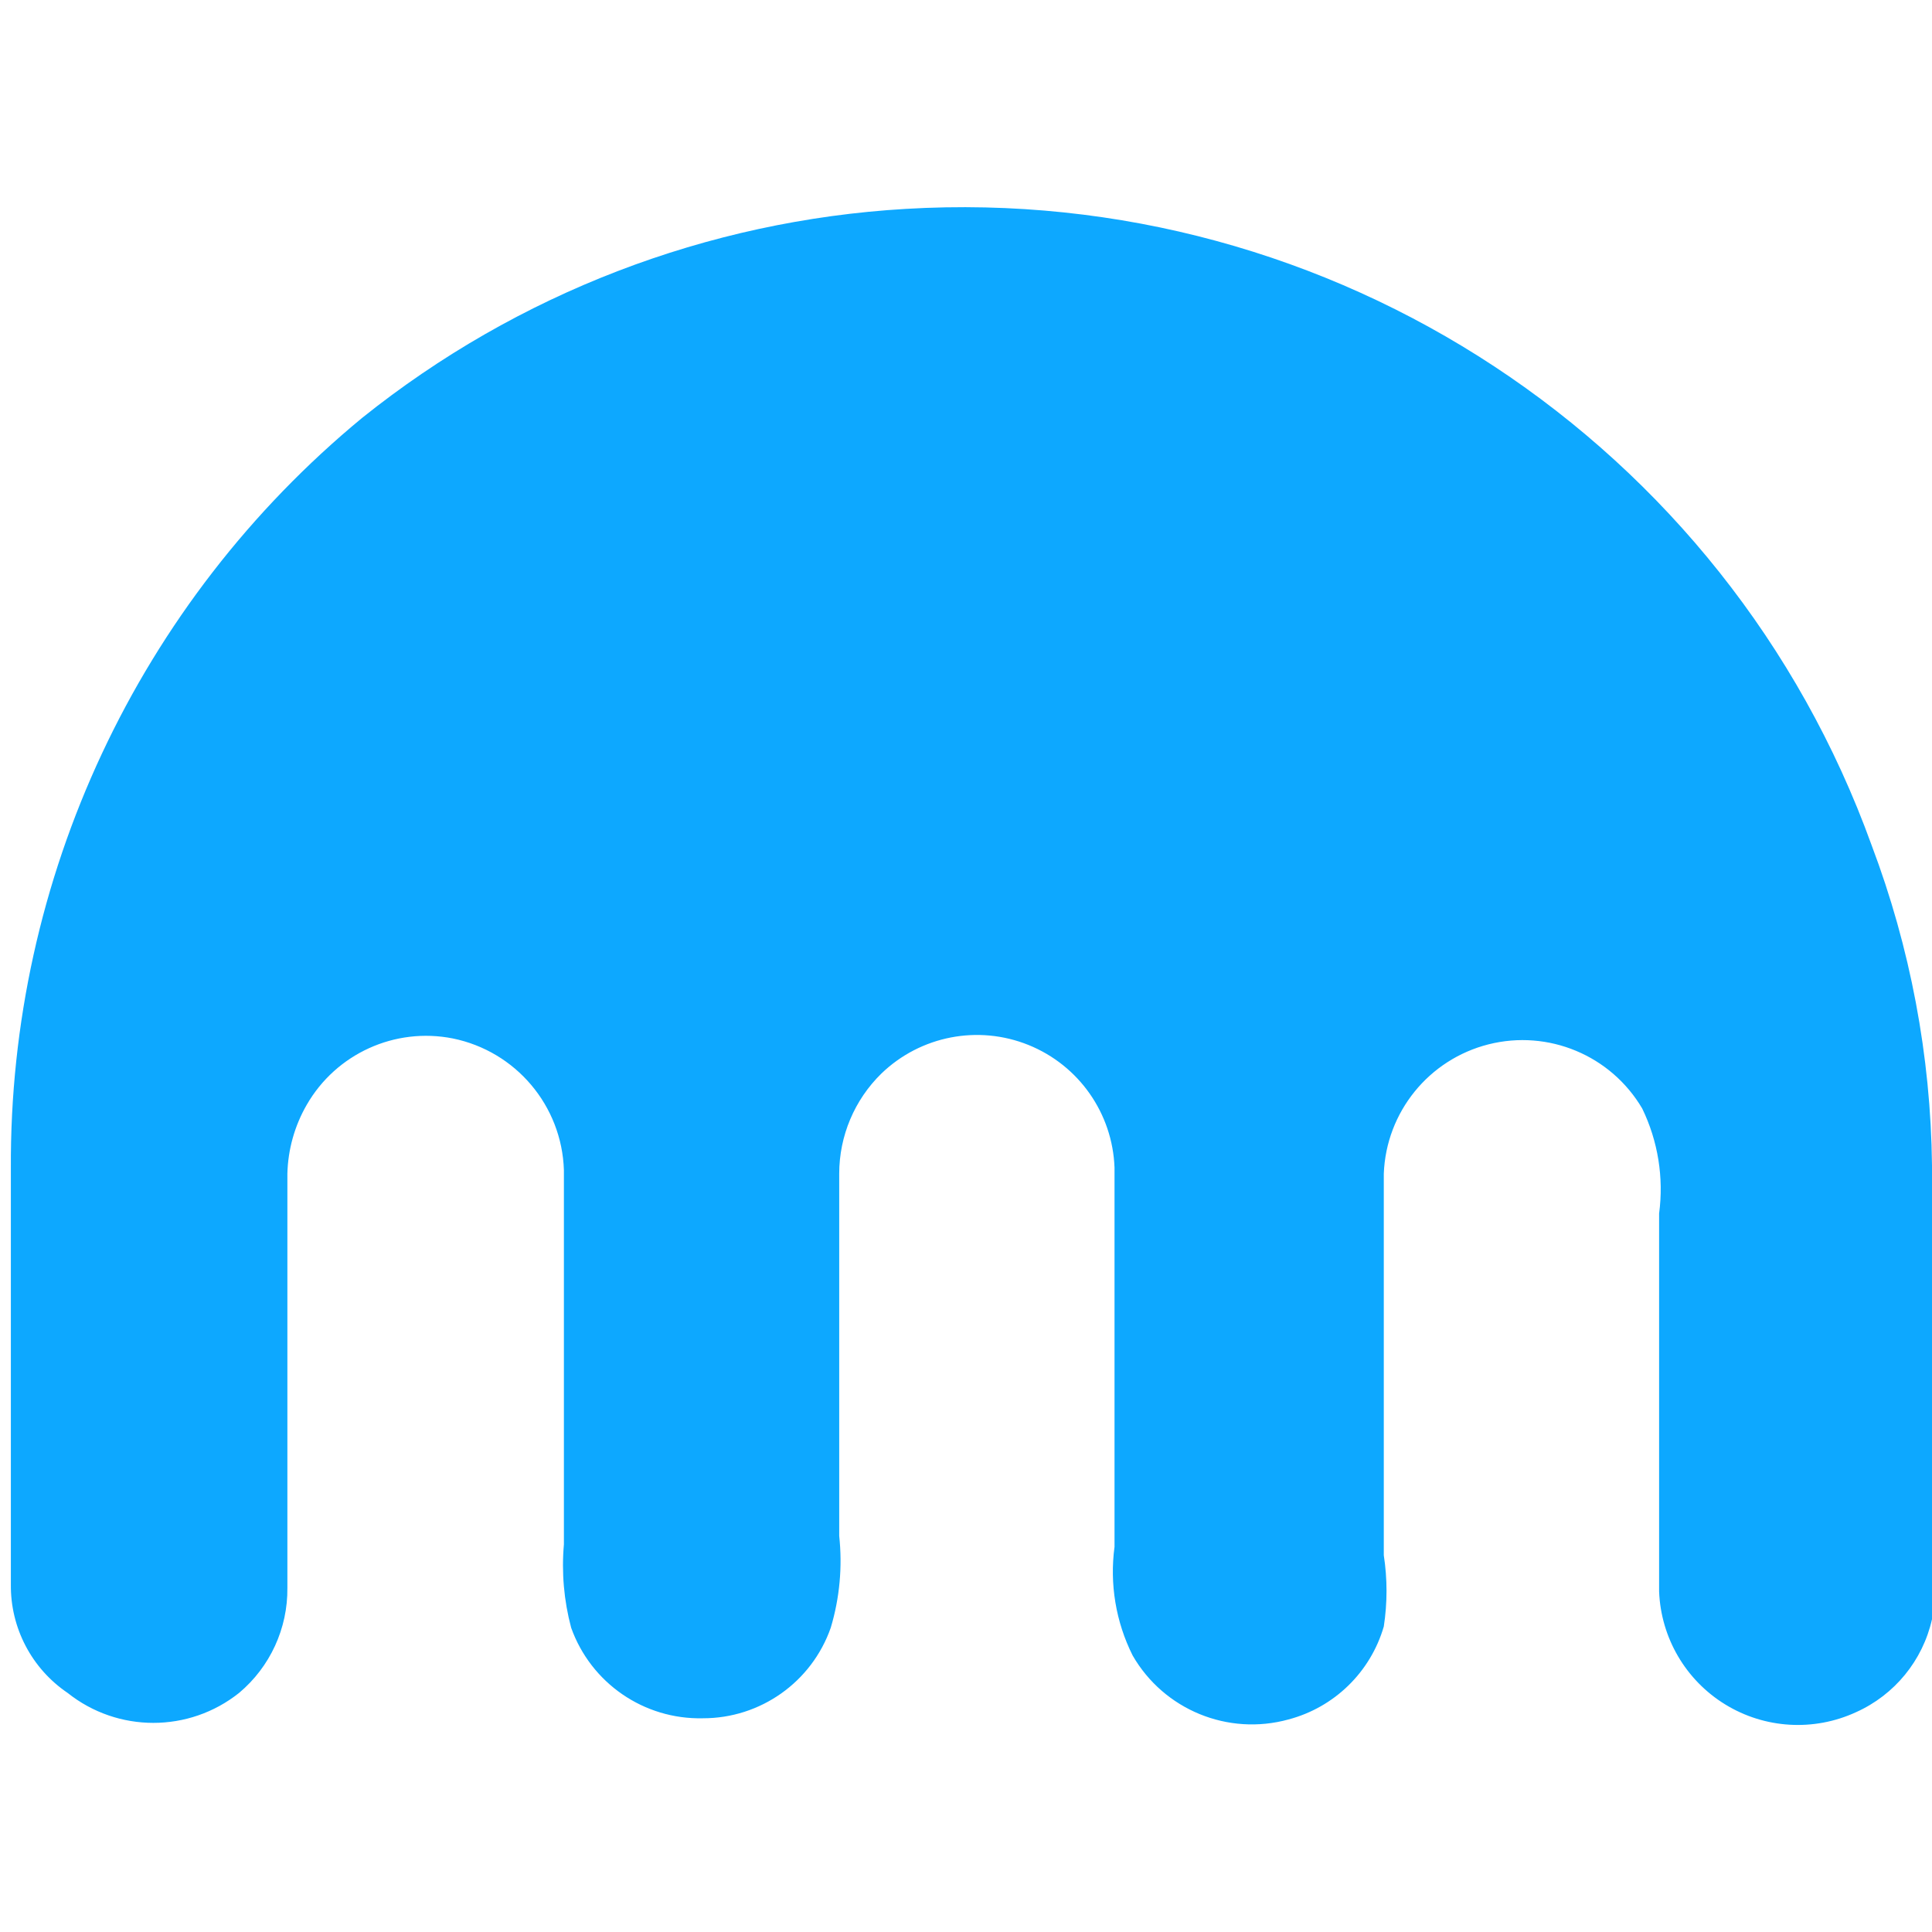
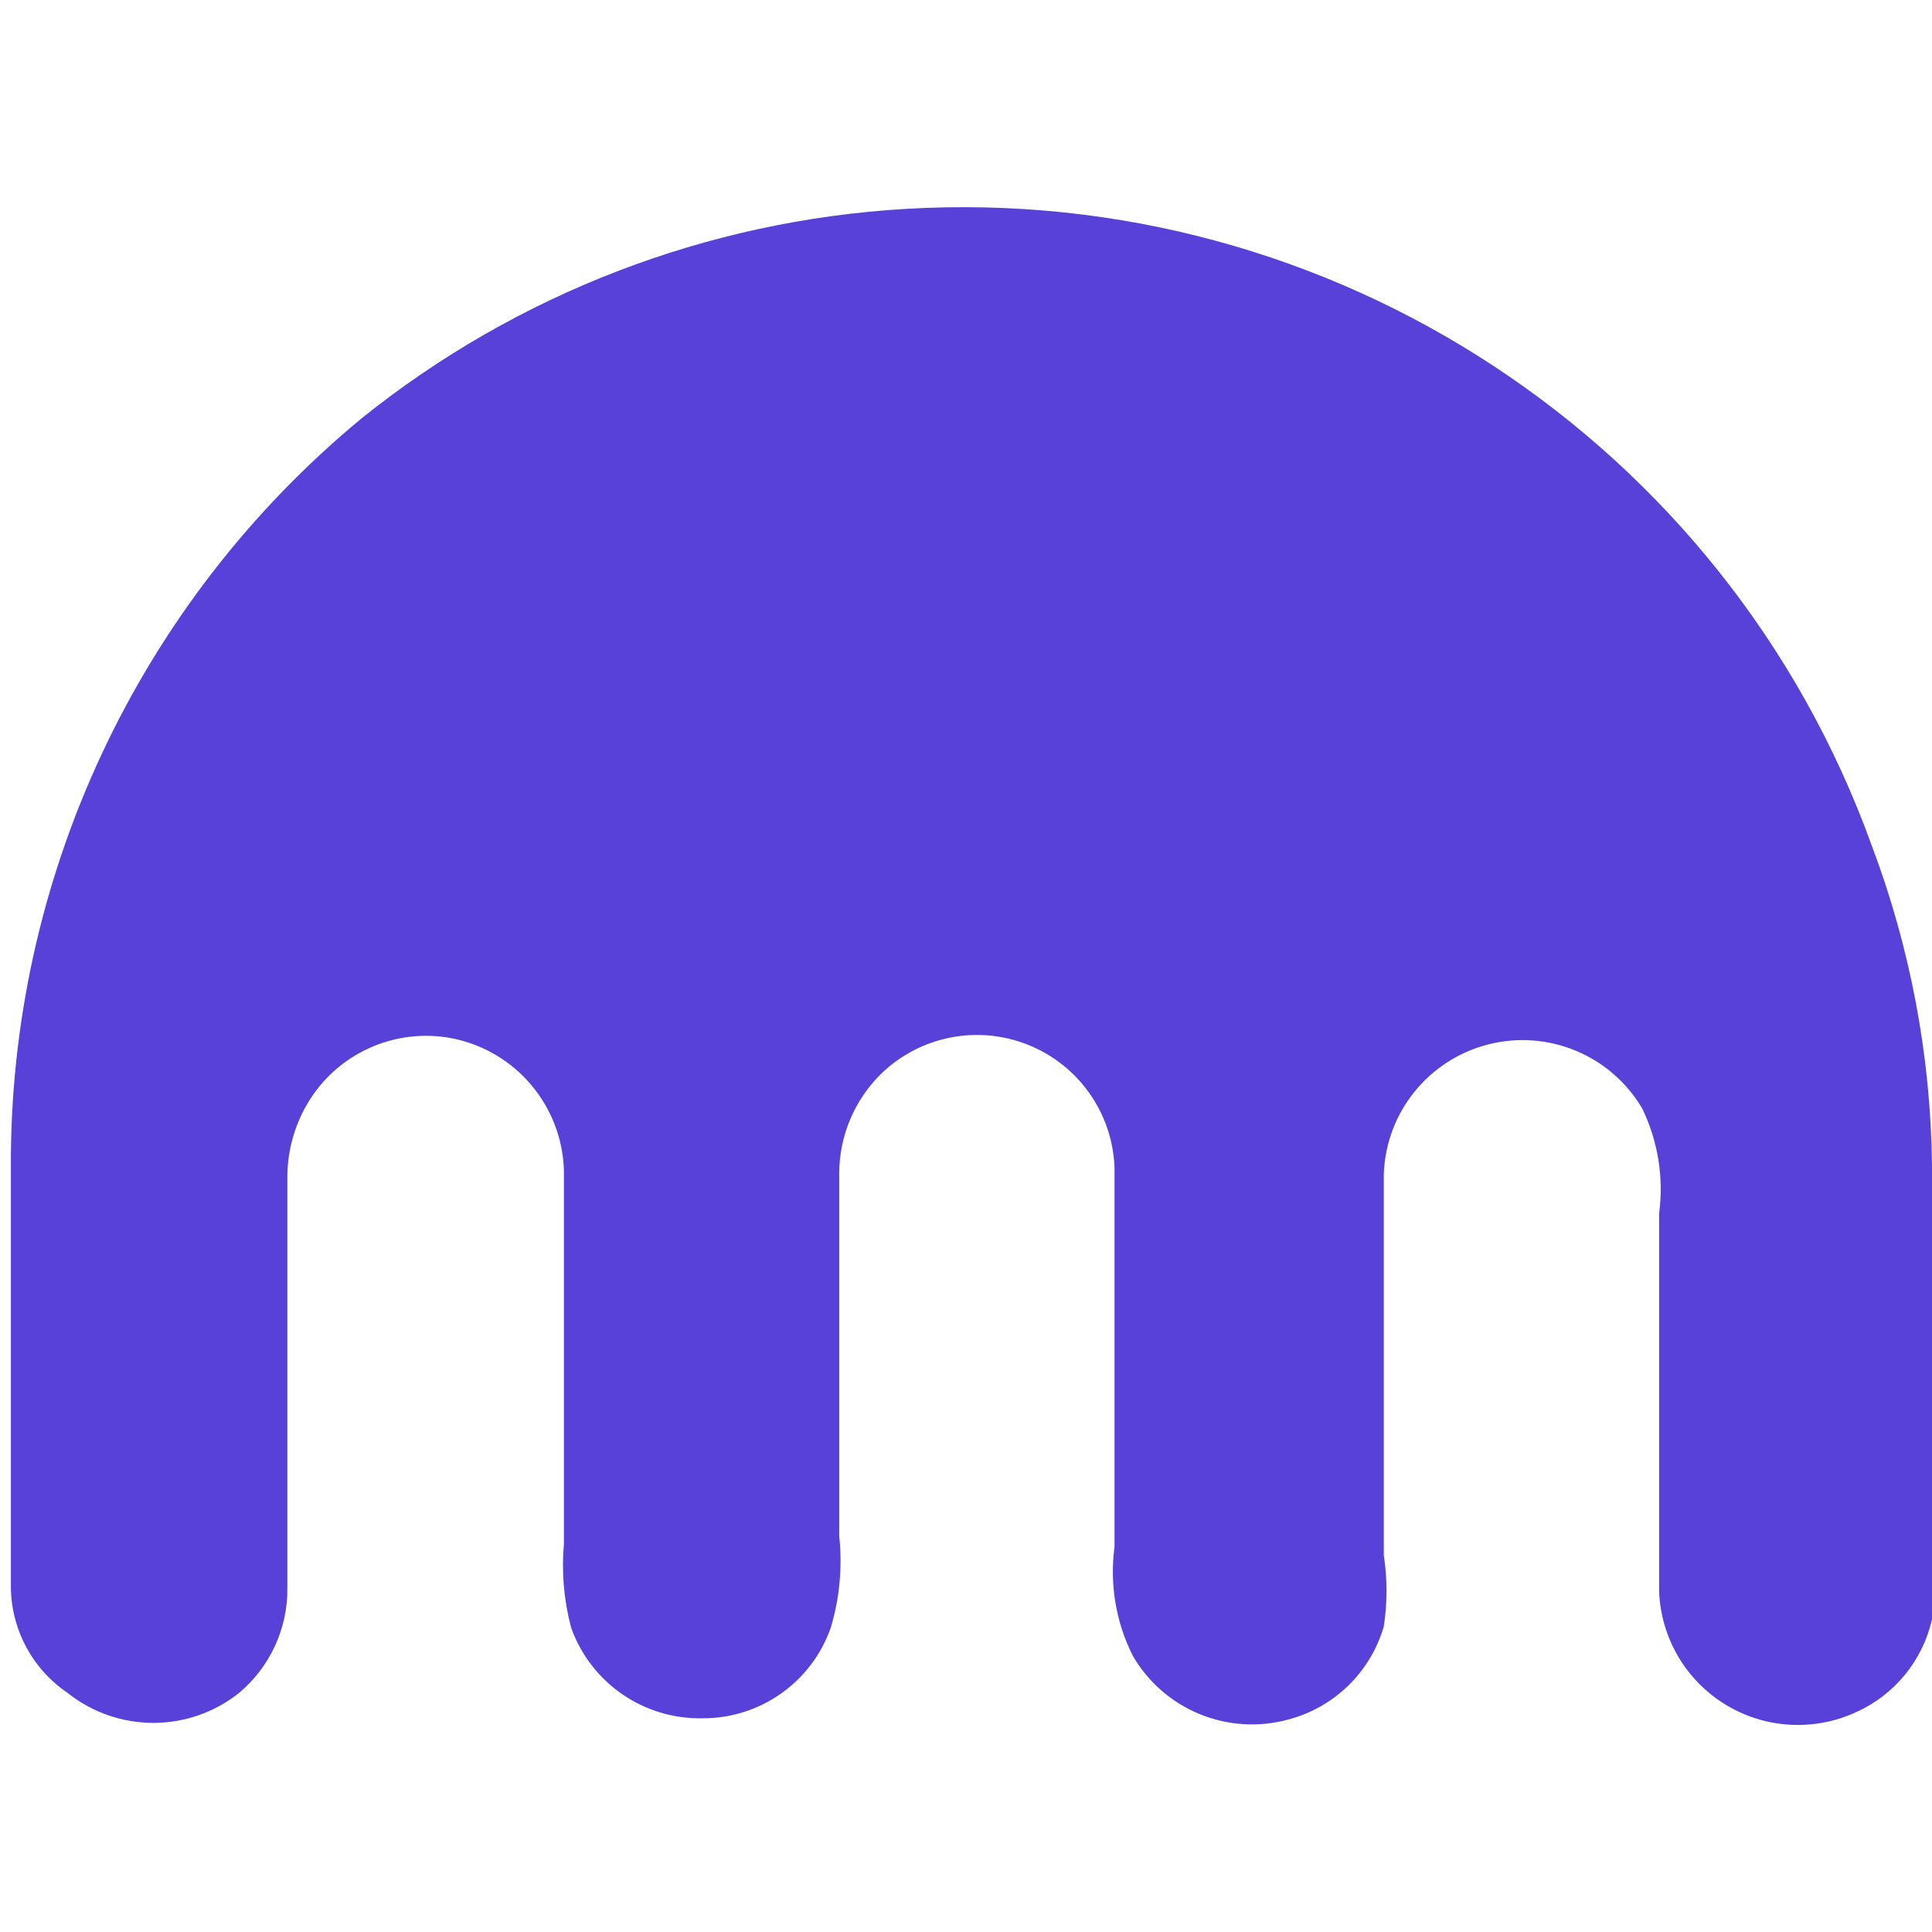
<svg xmlns="http://www.w3.org/2000/svg" viewBox="0 0 16 16">
-   <path d="M7.5 1.73a8 8 0 0 1 8 5.27 7.75 7.75 0 0 1 .5 2.65V13a1.89 1.89 0 0 1 0 .41 1.11 1.11 0 0 1-.63.77 1.15 1.15 0 0 1-1.63-1v-3.13a1.53 1.53 0 0 0-.14-.87 1.15 1.15 0 0 0-2.14.54v3.16a1.94 1.94 0 0 1 0 .59 1.12 1.12 0 0 1-.79.77 1.14 1.14 0 0 1-1.29-.53 1.55 1.55 0 0 1-.15-.9V9.67a1.14 1.14 0 0 0-1.93-.78 1.16 1.16 0 0 0-.35.83v3a1.93 1.93 0 0 1-.07.76 1.12 1.12 0 0 1-1.06.75 1.13 1.13 0 0 1-1.09-.75 2 2 0 0 1-.06-.69v-3.1a1.15 1.15 0 0 0-.92-1.09 1.14 1.14 0 0 0-1.21.55 1.2 1.2 0 0 0-.16.57v3.43a1.12 1.12 0 0 1-.4.87 1.14 1.14 0 0 1-1.42 0 1.07 1.07 0 0 1-.47-.9V9.68A8 8 0 0 1 3 3.46a7.94 7.94 0 0 1 4.5-1.73z" fill="#0da8ff" />
+   <path d="M7.5 1.73a8 8 0 0 1 8 5.27 7.75 7.75 0 0 1 .5 2.65V13a1.89 1.89 0 0 1 0 .41 1.11 1.11 0 0 1-.63.77 1.15 1.15 0 0 1-1.63-1v-3.13a1.53 1.53 0 0 0-.14-.87 1.15 1.15 0 0 0-2.14.54v3.16a1.94 1.94 0 0 1 0 .59 1.12 1.12 0 0 1-.79.77 1.14 1.14 0 0 1-1.29-.53 1.55 1.55 0 0 1-.15-.9V9.67a1.14 1.14 0 0 0-1.93-.78 1.16 1.16 0 0 0-.35.83v3a1.93 1.93 0 0 1-.07.76 1.12 1.12 0 0 1-1.06.75 1.13 1.13 0 0 1-1.09-.75 2 2 0 0 1-.06-.69v-3.1a1.15 1.15 0 0 0-.92-1.09 1.14 1.14 0 0 0-1.21.55 1.2 1.2 0 0 0-.16.57v3.43a1.12 1.12 0 0 1-.4.87 1.14 1.14 0 0 1-1.42 0 1.07 1.07 0 0 1-.47-.9V9.68A8 8 0 0 1 3 3.46a7.94 7.94 0 0 1 4.5-1.73z" fill="#5841d8" />
</svg>
